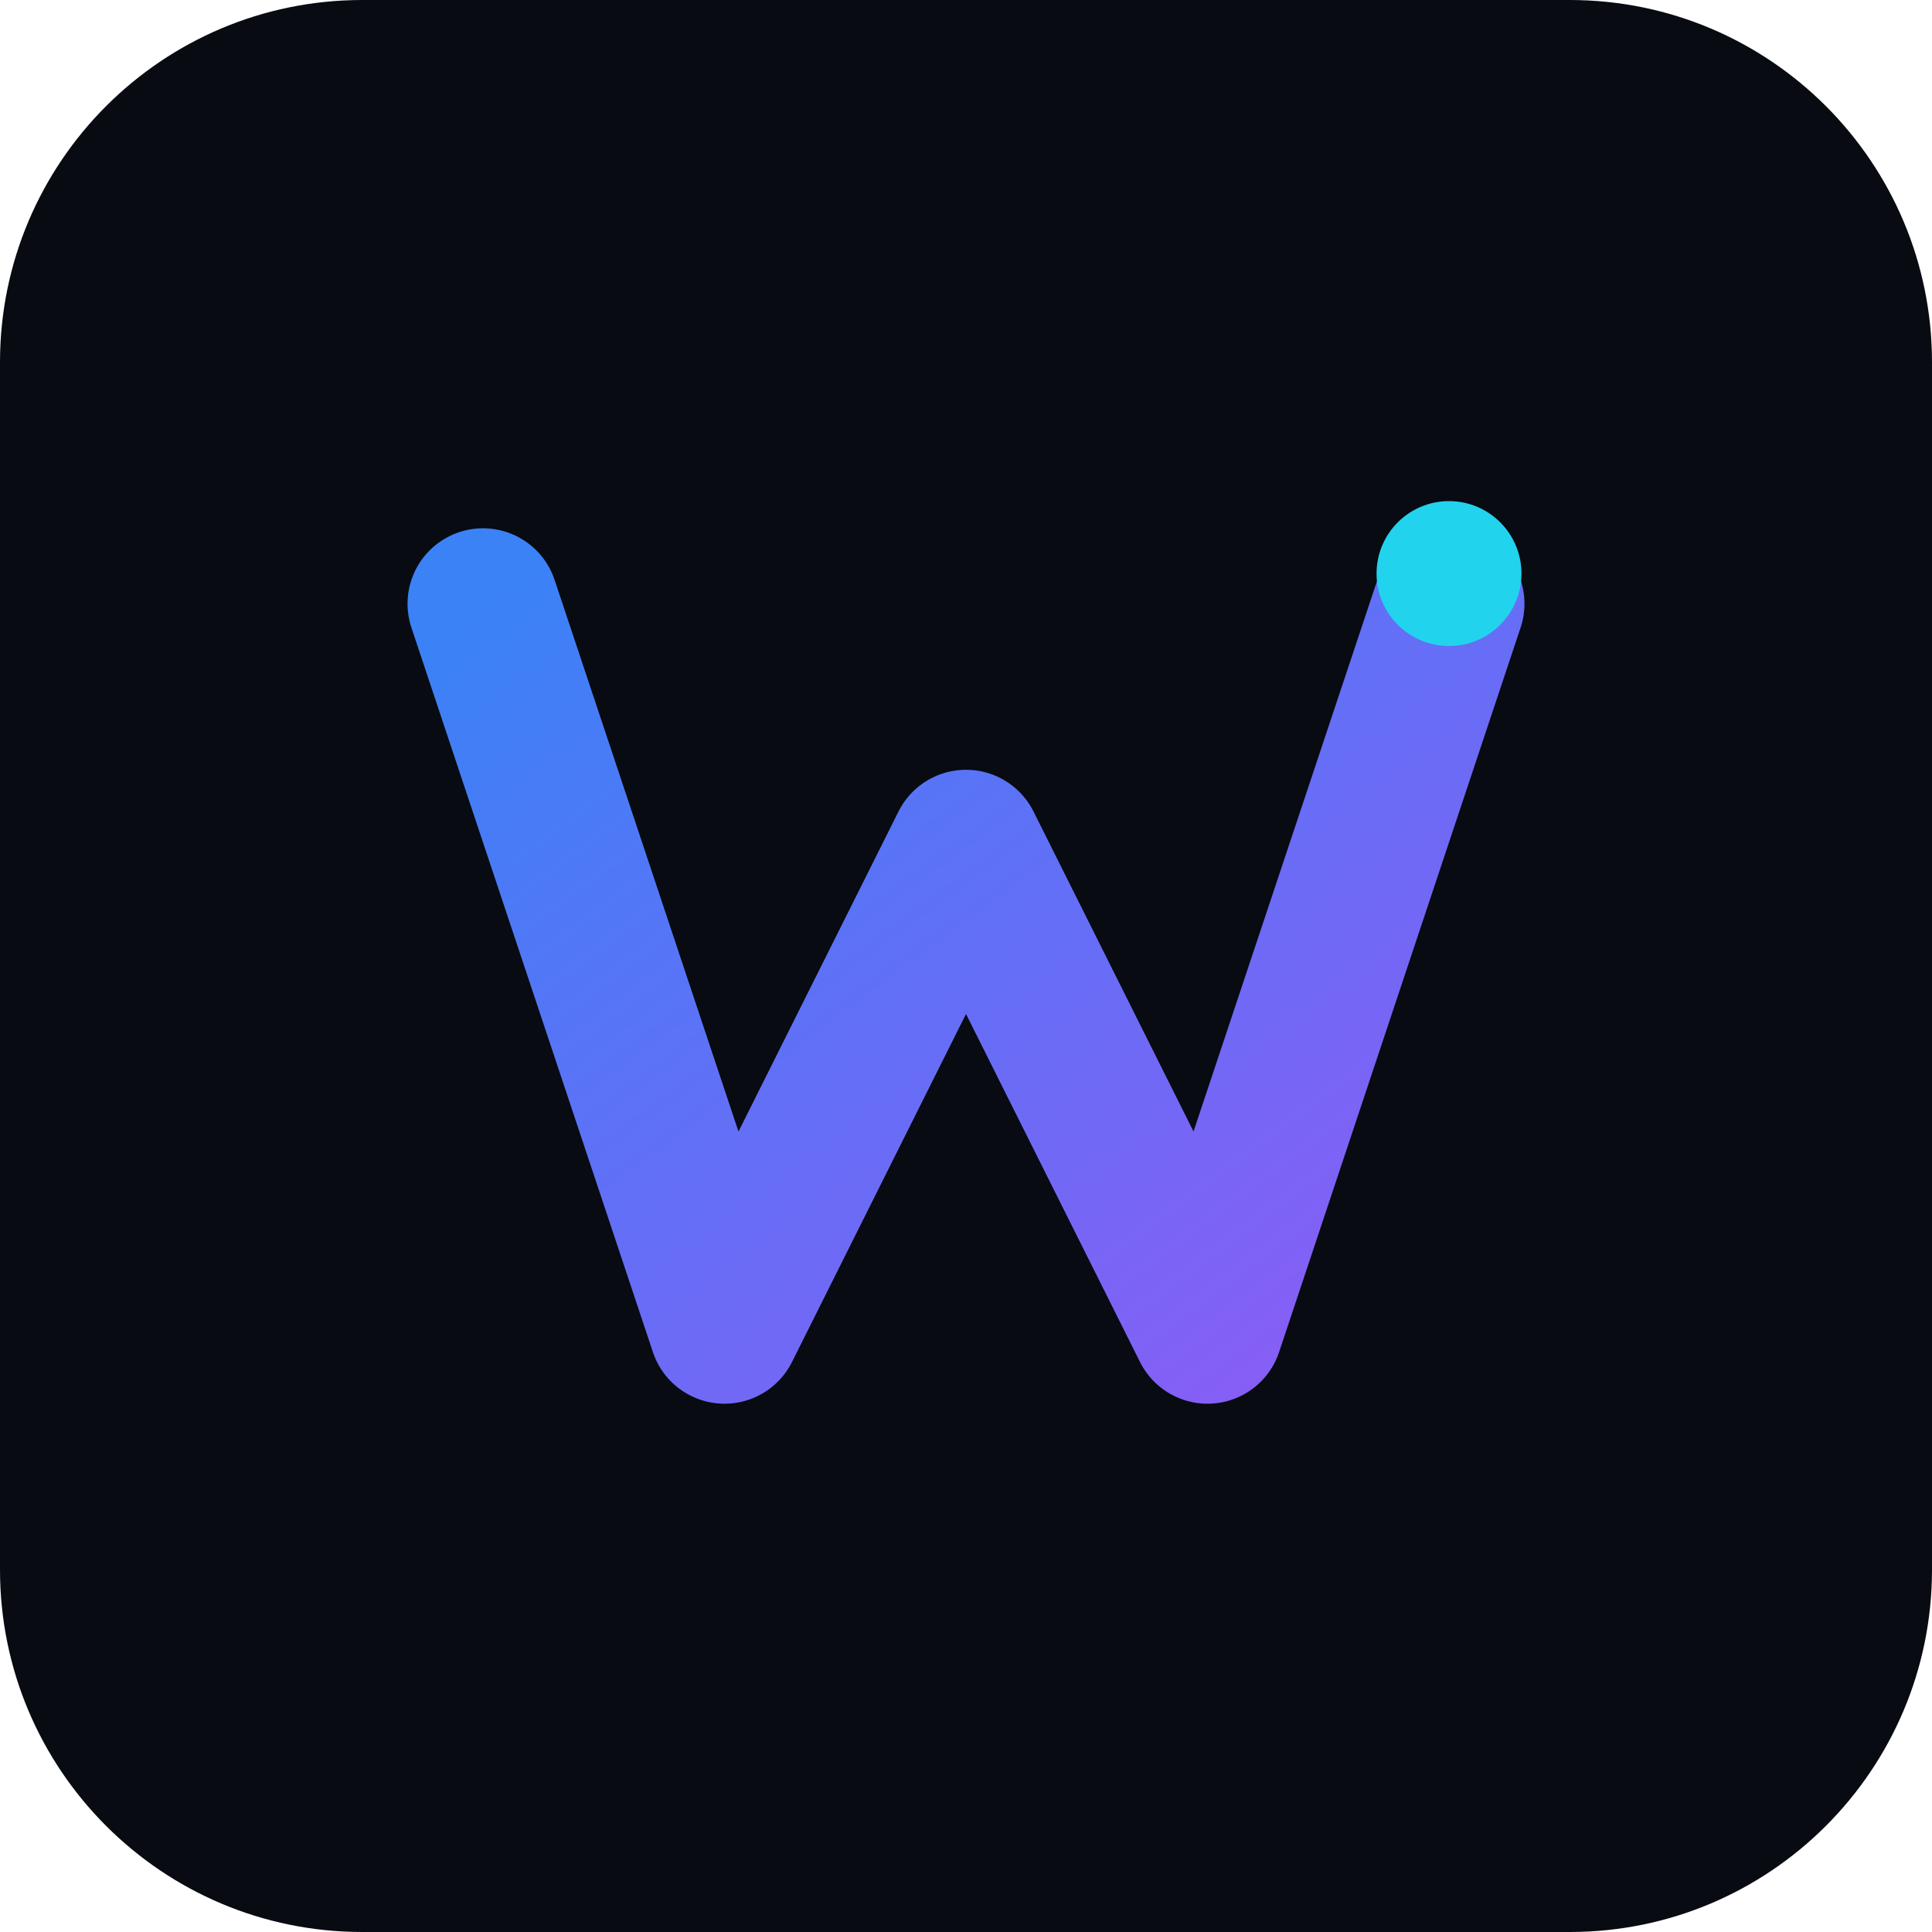
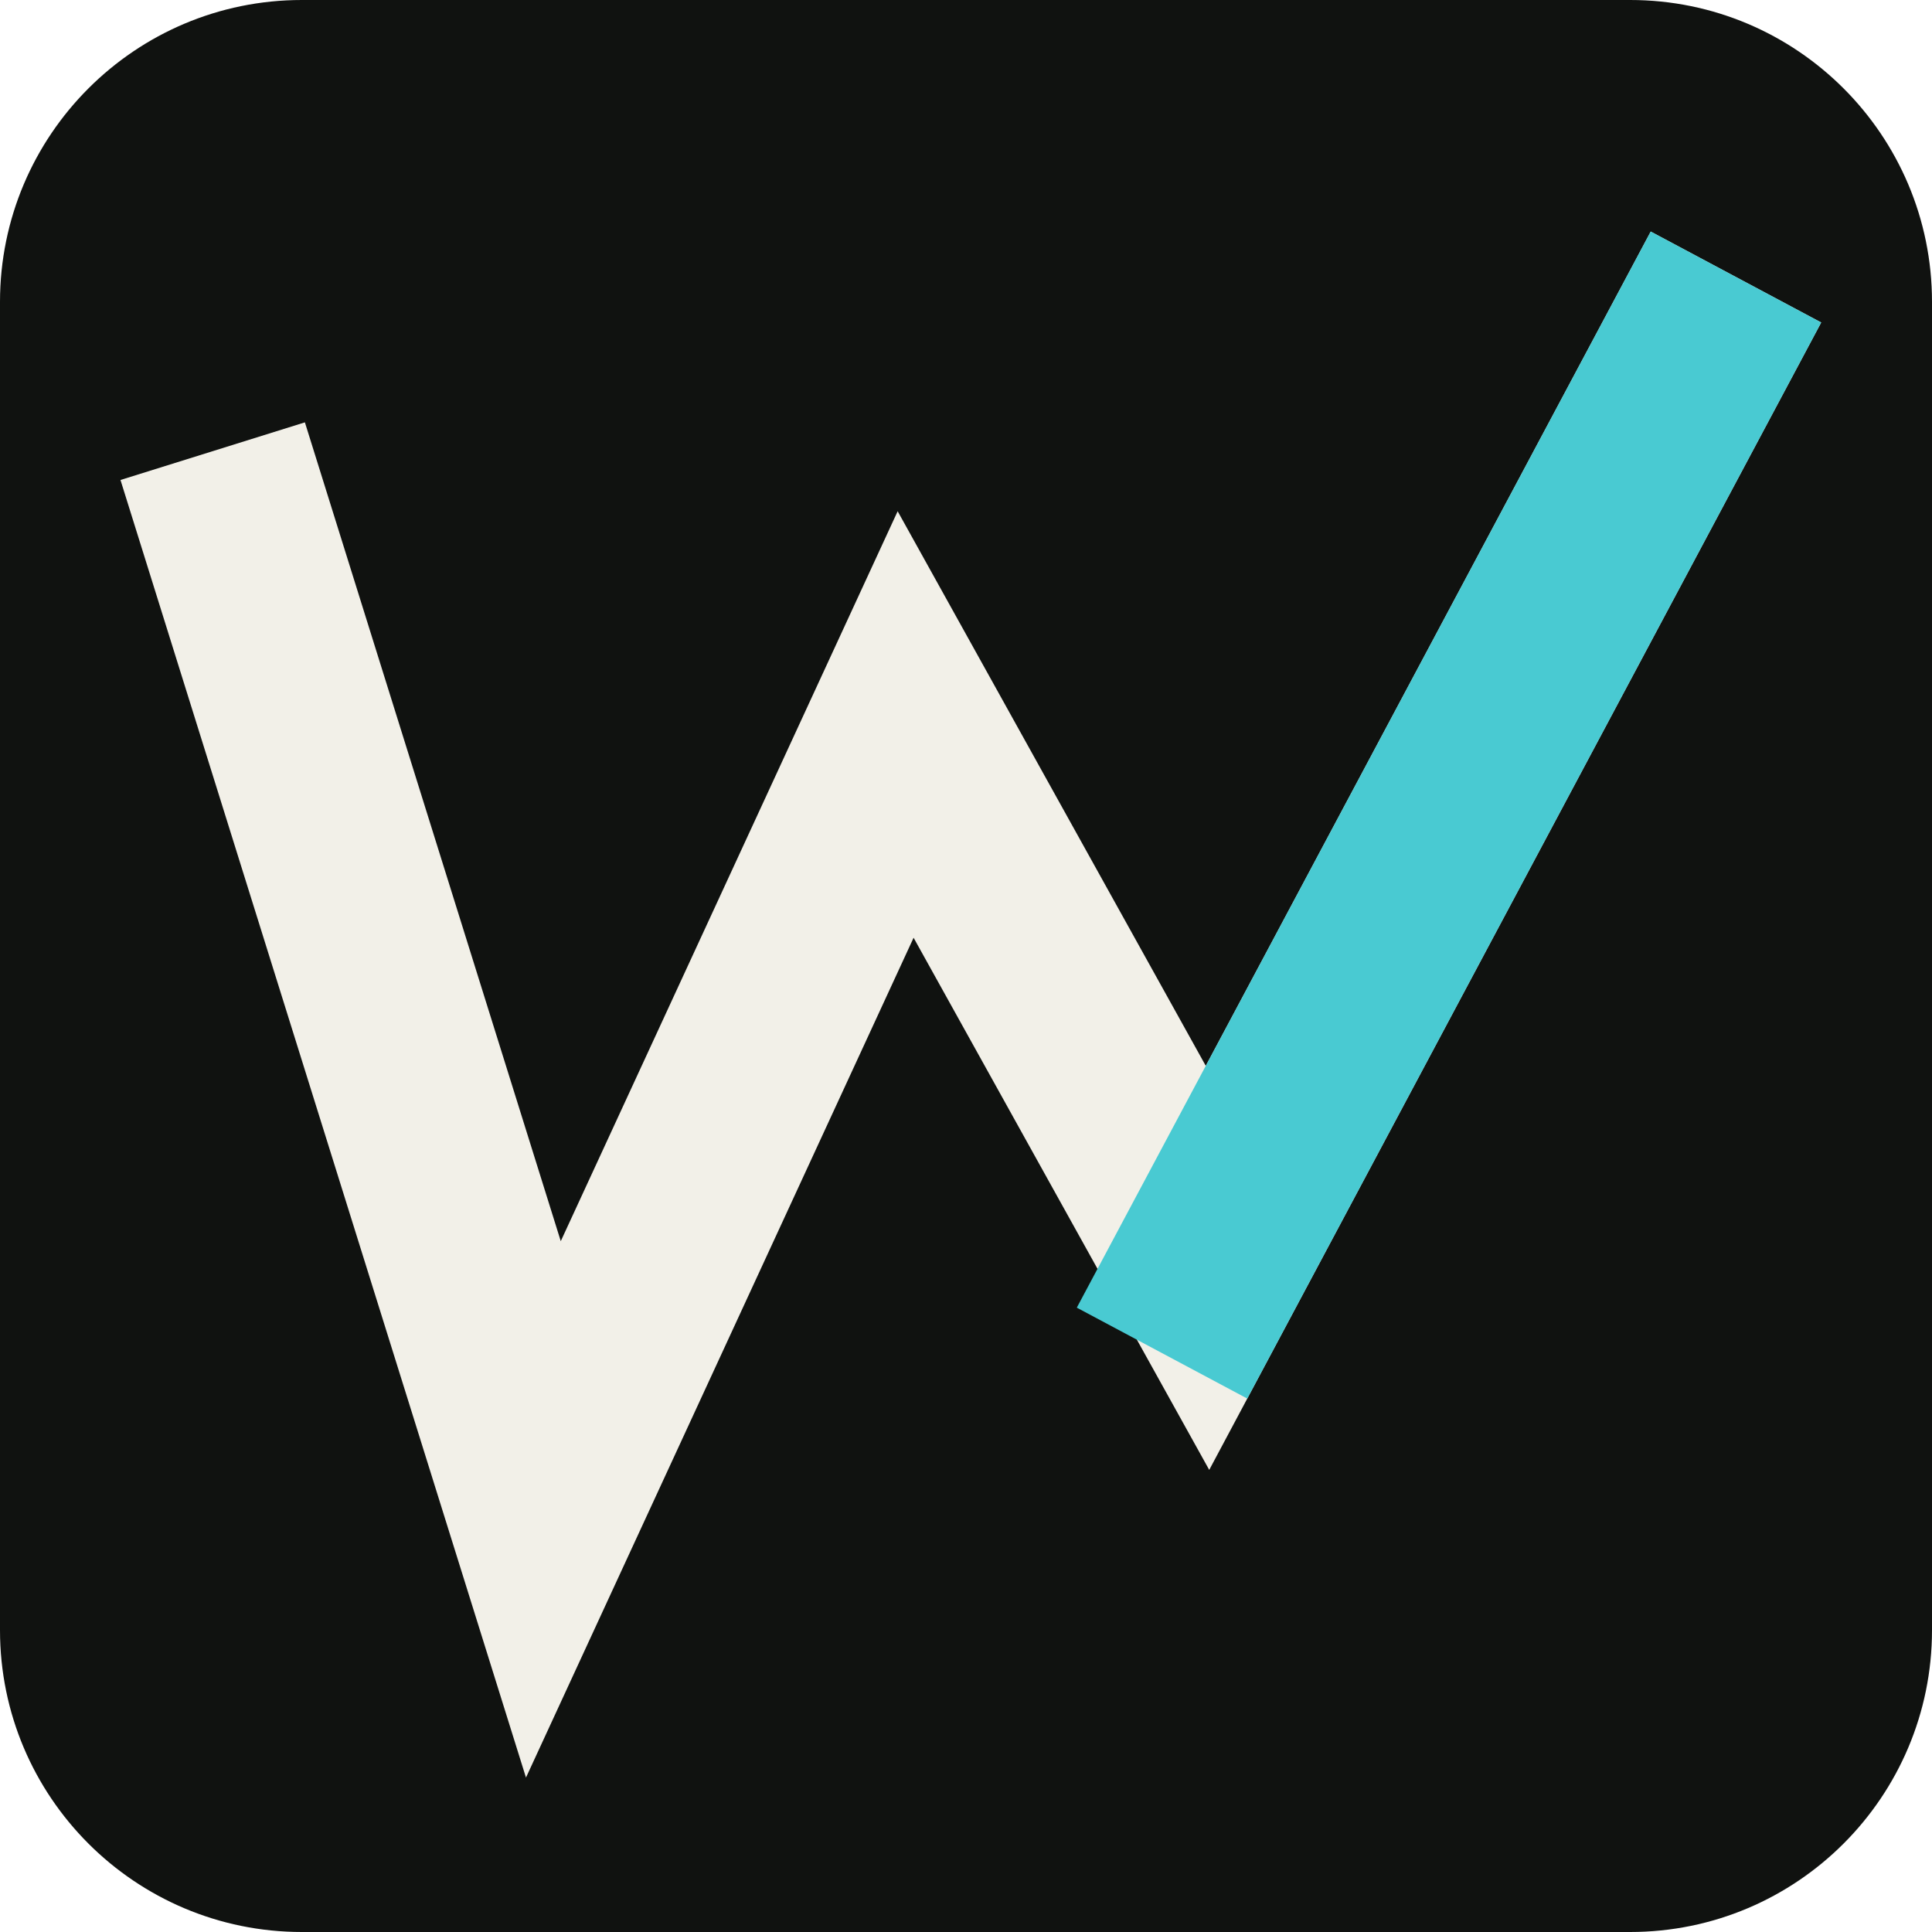
<svg xmlns="http://www.w3.org/2000/svg" viewBox="0 0 32 32">
-   <defs>
-     <linearGradient id="fg" x1="0%" y1="0%" x2="100%" y2="100%">
-       <stop offset="0%" stop-color="#3B82F6" />
-       <stop offset="100%" stop-color="#8B5CF6" />
-     </linearGradient>
-   </defs>
-   <rect width="32" height="32" rx="6" fill="#080B12" />
-   <path d="M8 10 L12 22 L16 14 L20 22 L24 10" fill="none" stroke="url(#fg)" stroke-width="2.5" stroke-linecap="round" stroke-linejoin="round" />
-   <circle cx="24" cy="9.5" r="1.2" fill="#22D3EE" />
+   <rect width="32" height="32" rx="5" fill="#101210" />
+   <path d="M4 9 L9 25 L15 12 L20 21 L28 6" fill="none" stroke="#F2F0E8" stroke-width="3.2" stroke-linecap="square" stroke-linejoin="miter" />
+   <path d="M20 21 L28 6" fill="none" stroke="#49CAD2" stroke-width="3.2" stroke-linecap="square" stroke-linejoin="miter" />
</svg>
